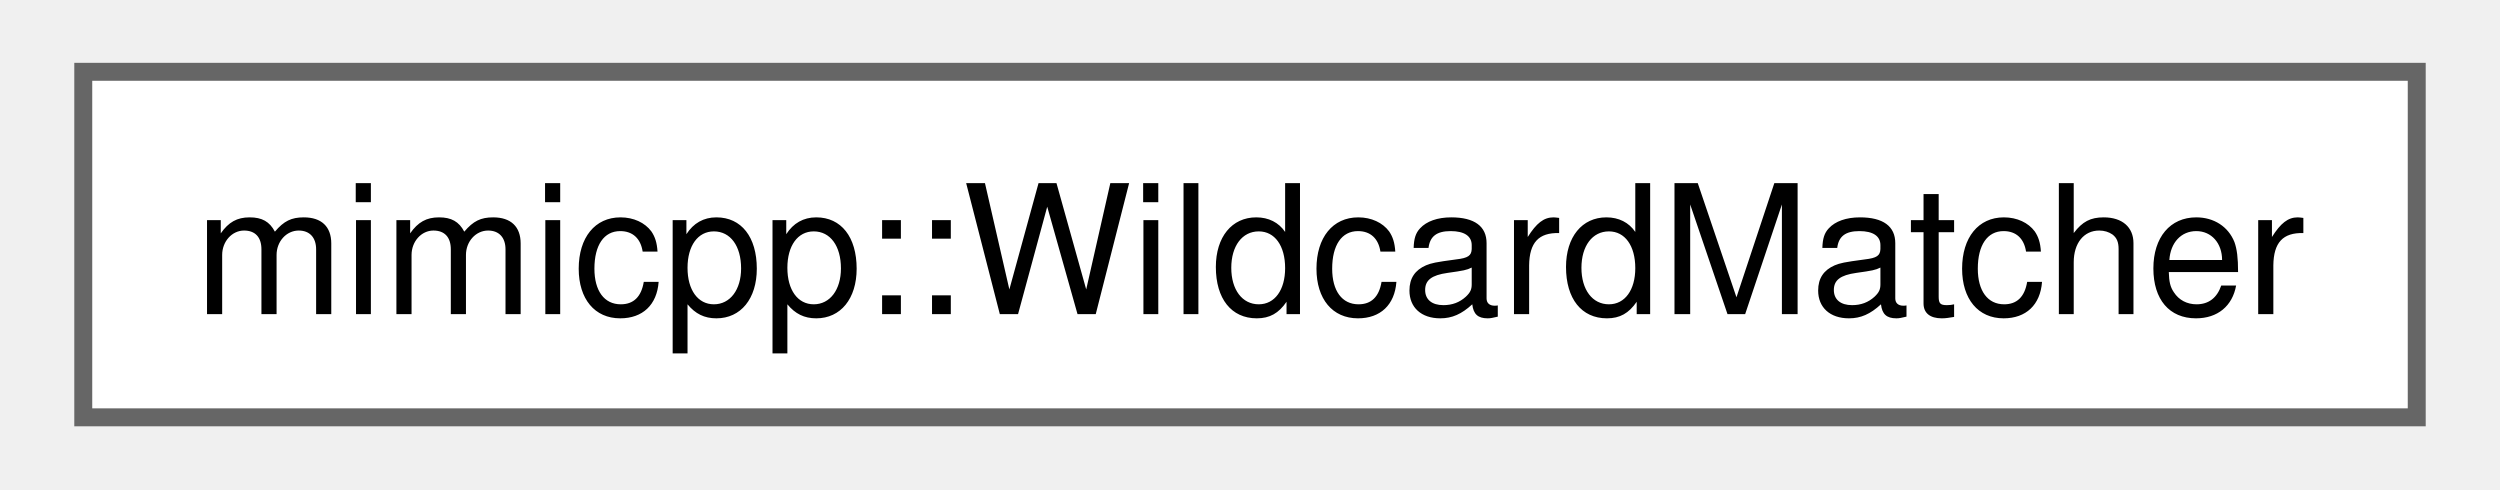
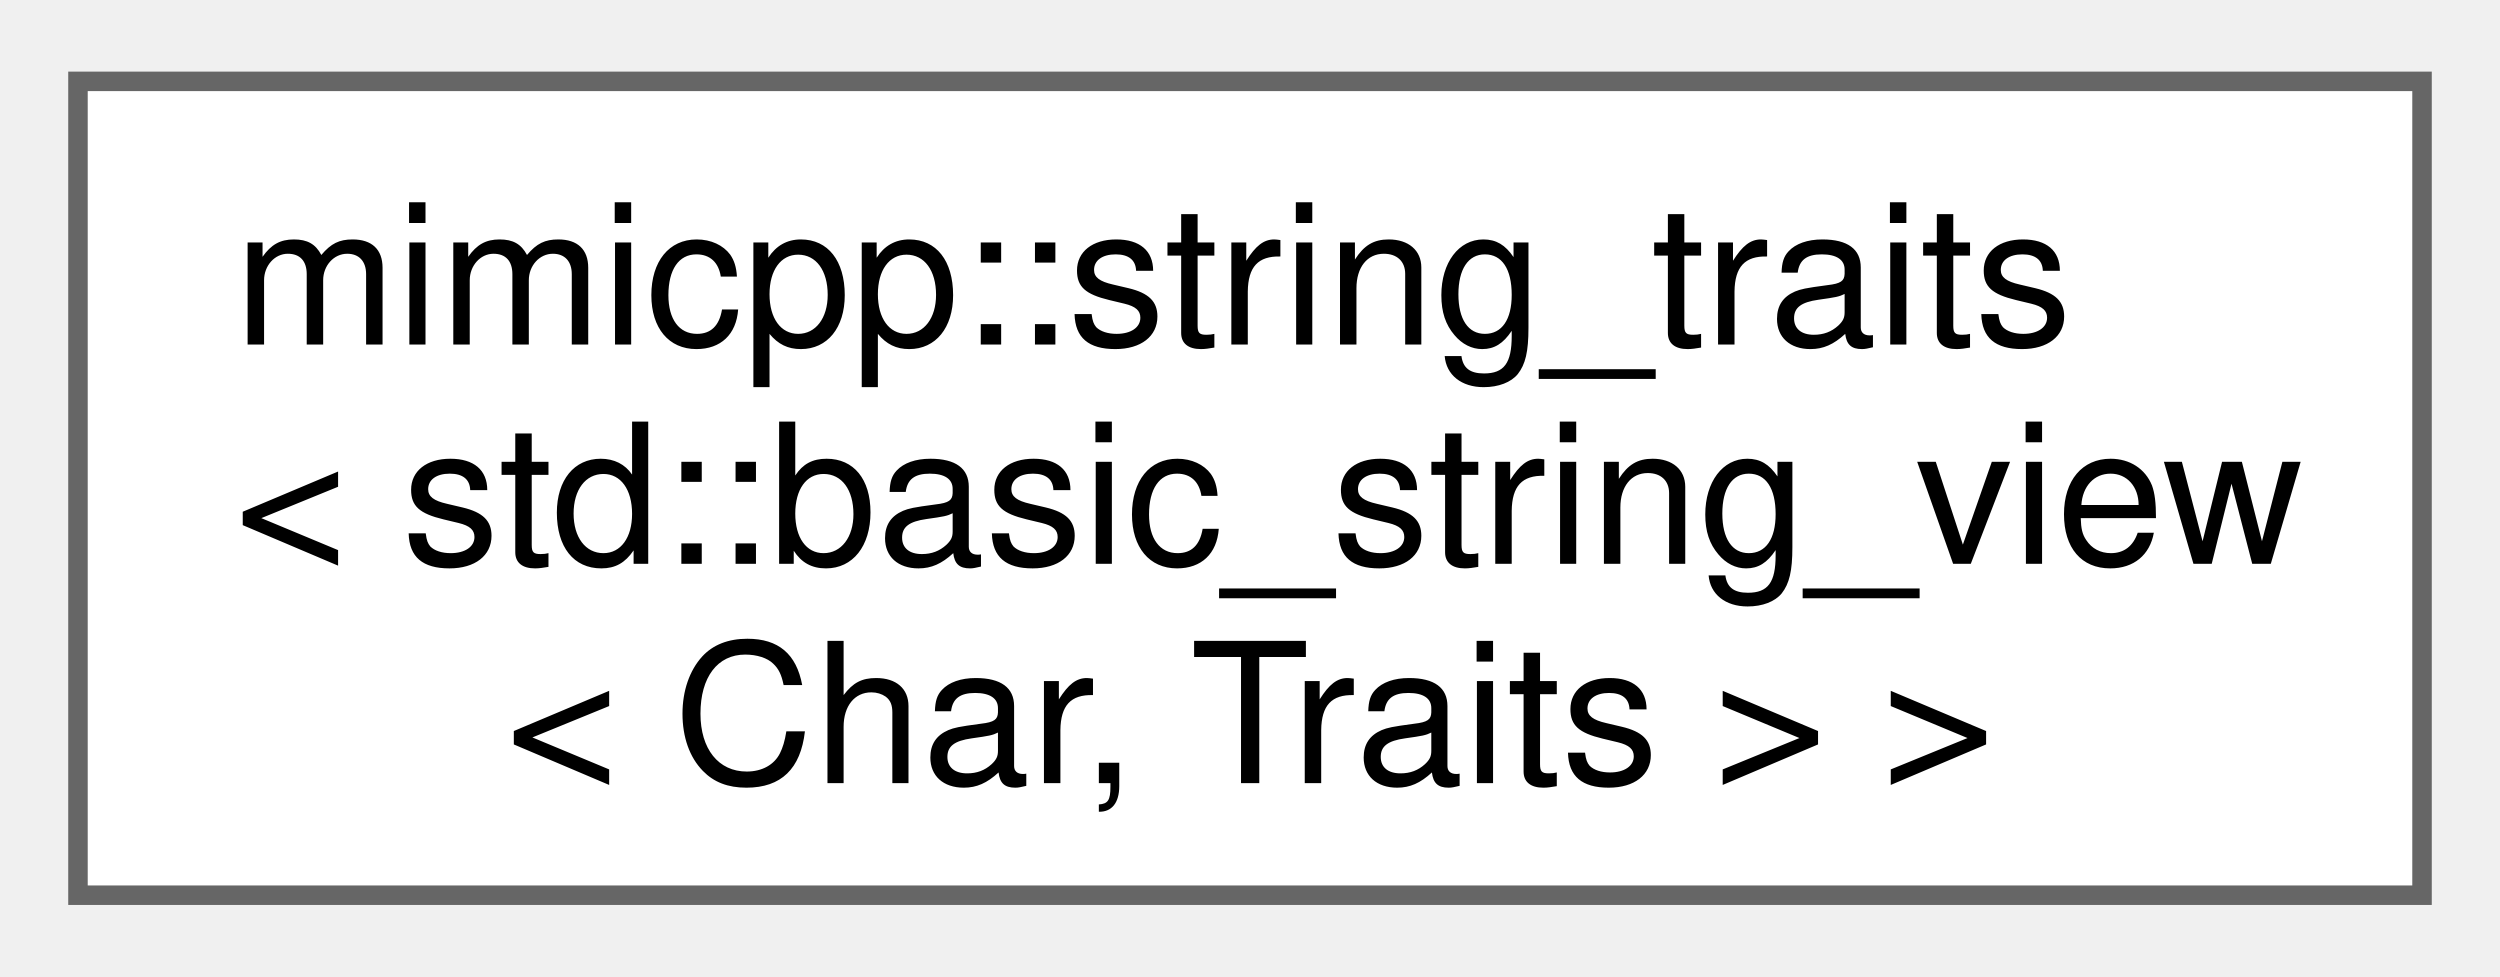
- <svg xmlns="http://www.w3.org/2000/svg" xmlns:xlink="http://www.w3.org/1999/xlink" width="138pt" height="27pt" viewBox="0.00 0.00 138.00 27.25">
-   <g id="graph0" class="graph" transform="scale(1 1) rotate(0) translate(4 23.25)">
+ <svg xmlns="http://www.w3.org/2000/svg" xmlns:xlink="http://www.w3.org/1999/xlink" width="128pt" height="50pt" viewBox="0.00 0.00 128.25 49.75">
+   <g id="graph0" class="graph" transform="scale(1 1) rotate(0) translate(4 45.75)">
    <g id="Node000000" class="node">
      <g id="a_Node000000">
-         <a xlink:href="db/de6/classmimicpp_1_1_wildcard_matcher.html" target="_top" xlink:title="Matcher, which never fails.">
-           <polygon fill="white" stroke="#666666" points="130,-19.25 0,-19.25 0,0 130,0 130,-19.25" />
-           <text text-anchor="middle" x="65" y="-5.75" font-family="Helvetica,sans-Serif" font-size="10.00">mimicpp::WildcardMatcher</text>
+         <a xlink:href="d7/da1/structmimicpp_1_1string__traits_3_01std_1_1basic__string__view_3_01_char_00_01_traits_01_4_01_4.html" target="_top" xlink:title="Specialization for std::basic_string_view types.">
+           <polygon fill="white" stroke="#666666" points="120.25,-41.75 0,-41.75 0,0 120.25,0 120.25,-41.75" />
+           <text text-anchor="start" x="8" y="-28.25" font-family="Helvetica,sans-Serif" font-size="10.00">mimicpp::string_traits</text>
+           <text text-anchor="start" x="8" y="-17" font-family="Helvetica,sans-Serif" font-size="10.00">&lt; std::basic_string_view</text>
+           <text text-anchor="middle" x="60.12" y="-5.75" font-family="Helvetica,sans-Serif" font-size="10.00">&lt; Char, Traits &gt; &gt;</text>
        </a>
      </g>
    </g>
  </g>
</svg>
